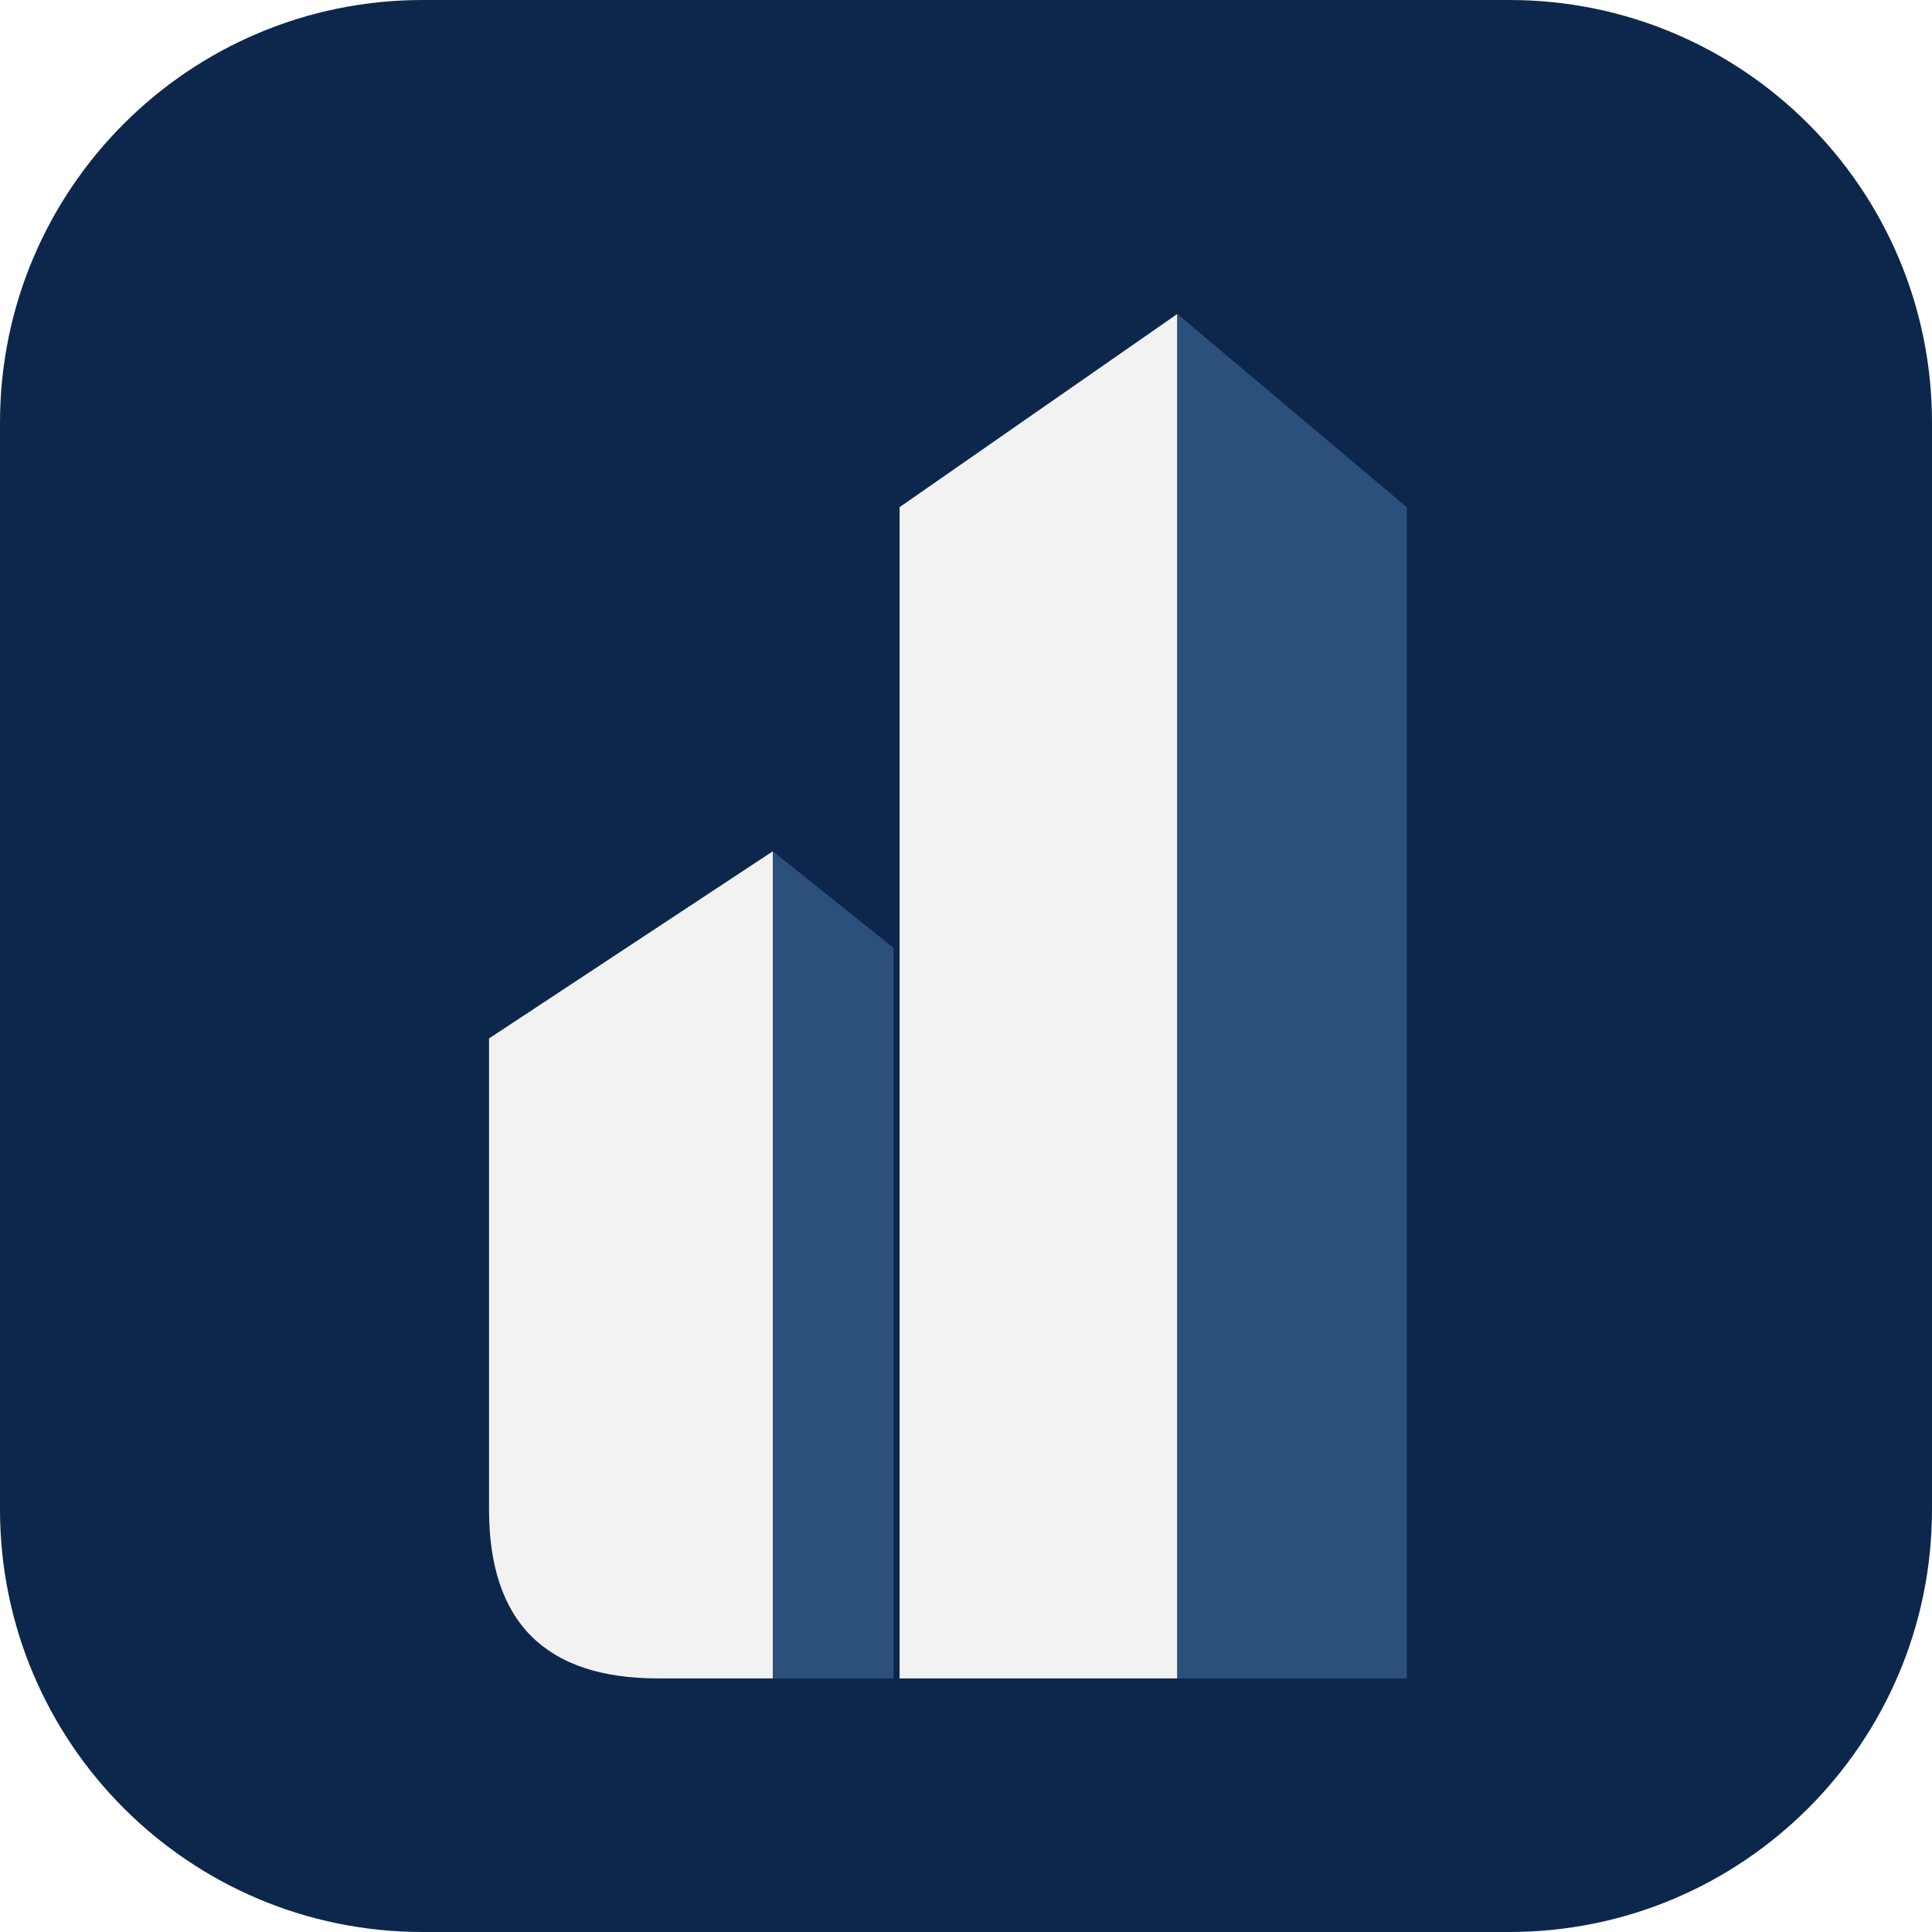
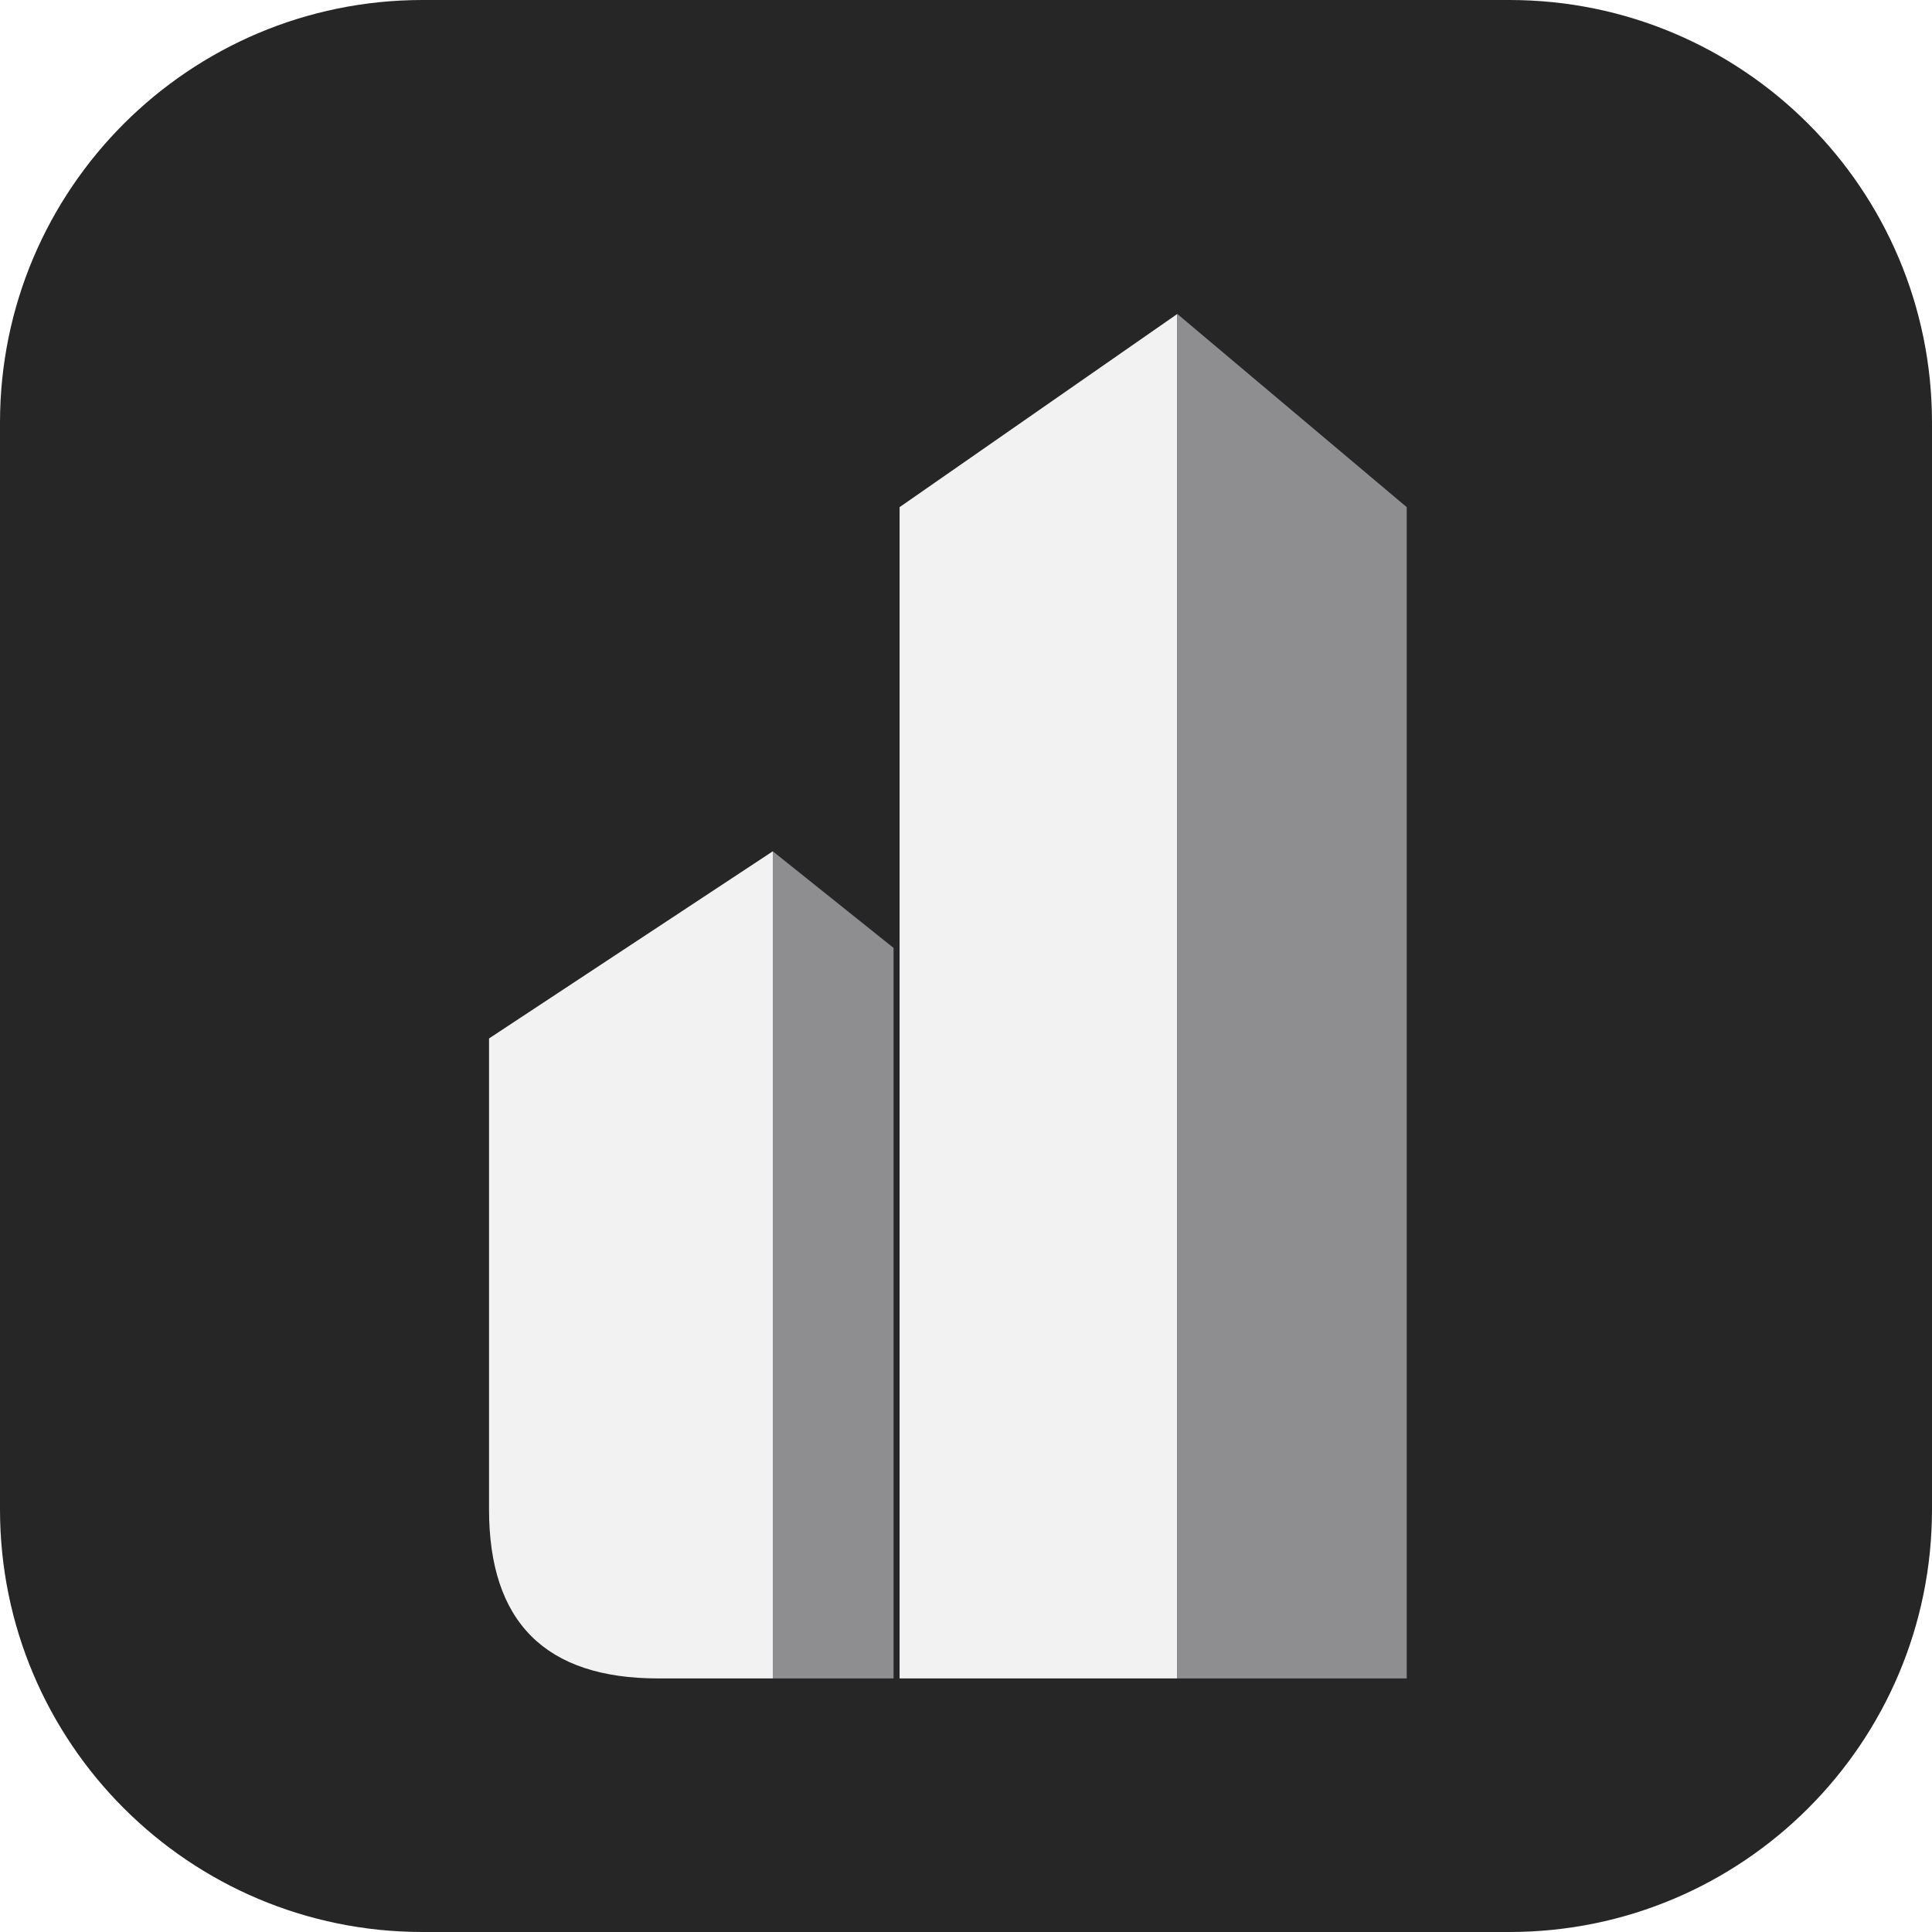
<svg xmlns="http://www.w3.org/2000/svg" viewBox="0 0 64 64">
-   <rect width="64" height="64" rx="14" fill="#0D274C" />
+   <rect width="64" height="64" rx="14" fill="#262627" />
  <g transform="translate(15 9) scale(0.2)">
    <path d="M6 127 L53 96 L53 233 L34 233 Q6 233 6 205 Z" fill="#F2F2F2" />
-     <path d="M53 96 L73 112 L73 233 L53 233 Z" fill="#2B507C" />
+     <path d="M53 96 L73 112 L73 233 L53 233 Z" fill="#8E8E90" />
    <path d="M74 39 L120 7 L120 233 L74 233 Z" fill="#F2F2F2" />
-     <path d="M120 7 L158 39 L158 233 L120 233 Z" fill="#2B507C" />
+     <path d="M120 7 L158 39 L158 233 L120 233 Z" fill="#8E8E90" />
  </g>
</svg>
